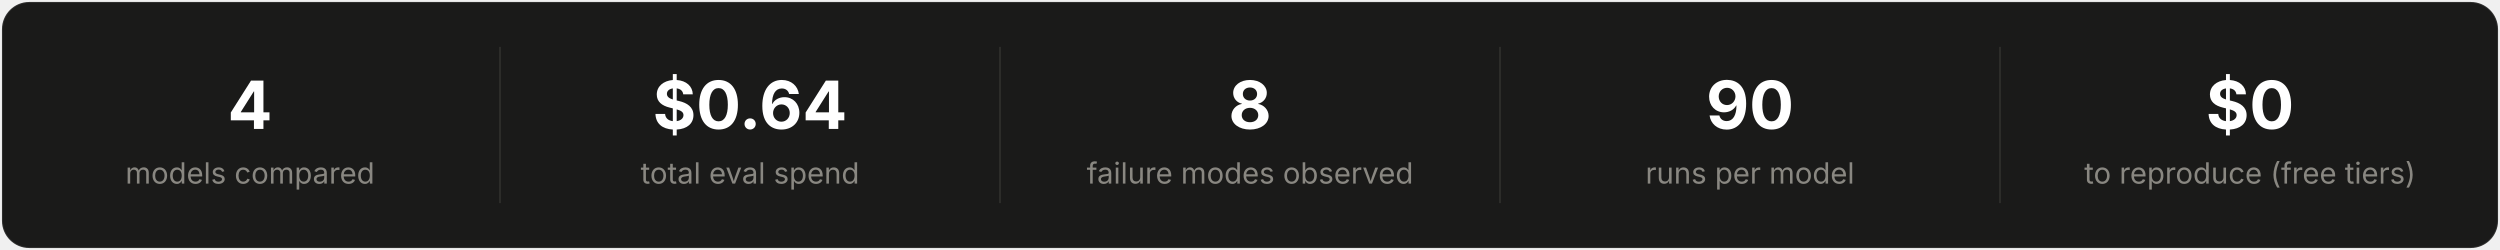
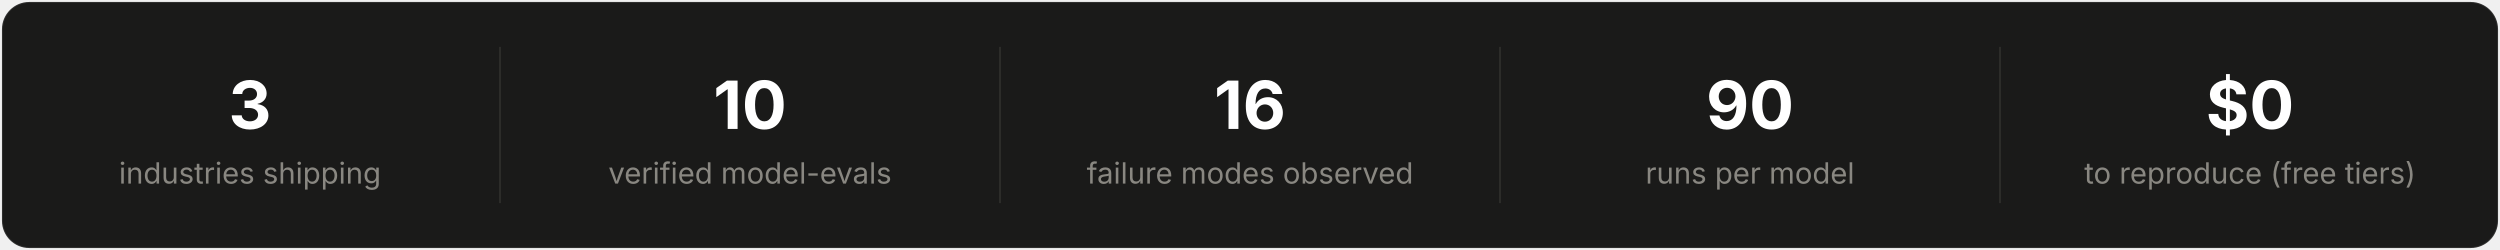
- <svg xmlns="http://www.w3.org/2000/svg" width="1280" height="128" viewBox="0 0 1280 128" role="img" aria-label="4 models compared, $0.64 total eval spend, 8 failure modes observed, 90 runs per model, $0 to reproduce on free tiers">
+ <svg xmlns="http://www.w3.org/2000/svg" width="1280" height="128" viewBox="0 0 1280 128" role="img" aria-label="3 industries shipping, 10 verified model-evals, 16 failure modes observed, 90 runs per model, $0 to reproduce on free tiers">
  <rect x="1" y="1" width="1278" height="126" rx="14" fill="#1a1a19" stroke="rgba(255,255,255,0.10)" />
  <g stroke="#2c2c2a">
    <path d="M 256 24 V 104" />
    <path d="M 512 24 V 104" />
    <path d="M 768 24 V 104" />
    <path d="M 1024 24 V 104" />
  </g>
  <g font-family="system-ui, -apple-system, 'Segoe UI', sans-serif" text-anchor="middle">
    <g fill="#ffffff" font-size="34" font-weight="700">
-       <text x="128" y="66">4</text>
-       <text x="384" y="66">$0.64</text>
-       <text x="640" y="66">8</text>
+       <text x="128" y="66">3</text>
+       <text x="384" y="66">10</text>
+       <text x="640" y="66">16</text>
      <text x="896" y="66">90</text>
      <text x="1152" y="66">$0</text>
    </g>
    <g fill="#898781" font-size="15">
-       <text x="128" y="94">models compared</text>
-       <text x="384" y="94">total eval spend</text>
+       <text x="128" y="94">industries shipping</text>
+       <text x="384" y="94">verified model-evals</text>
      <text x="640" y="94">failure modes observed</text>
      <text x="896" y="94">runs per model</text>
      <text x="1152" y="94">to reproduce (free tiers)</text>
    </g>
  </g>
</svg>
